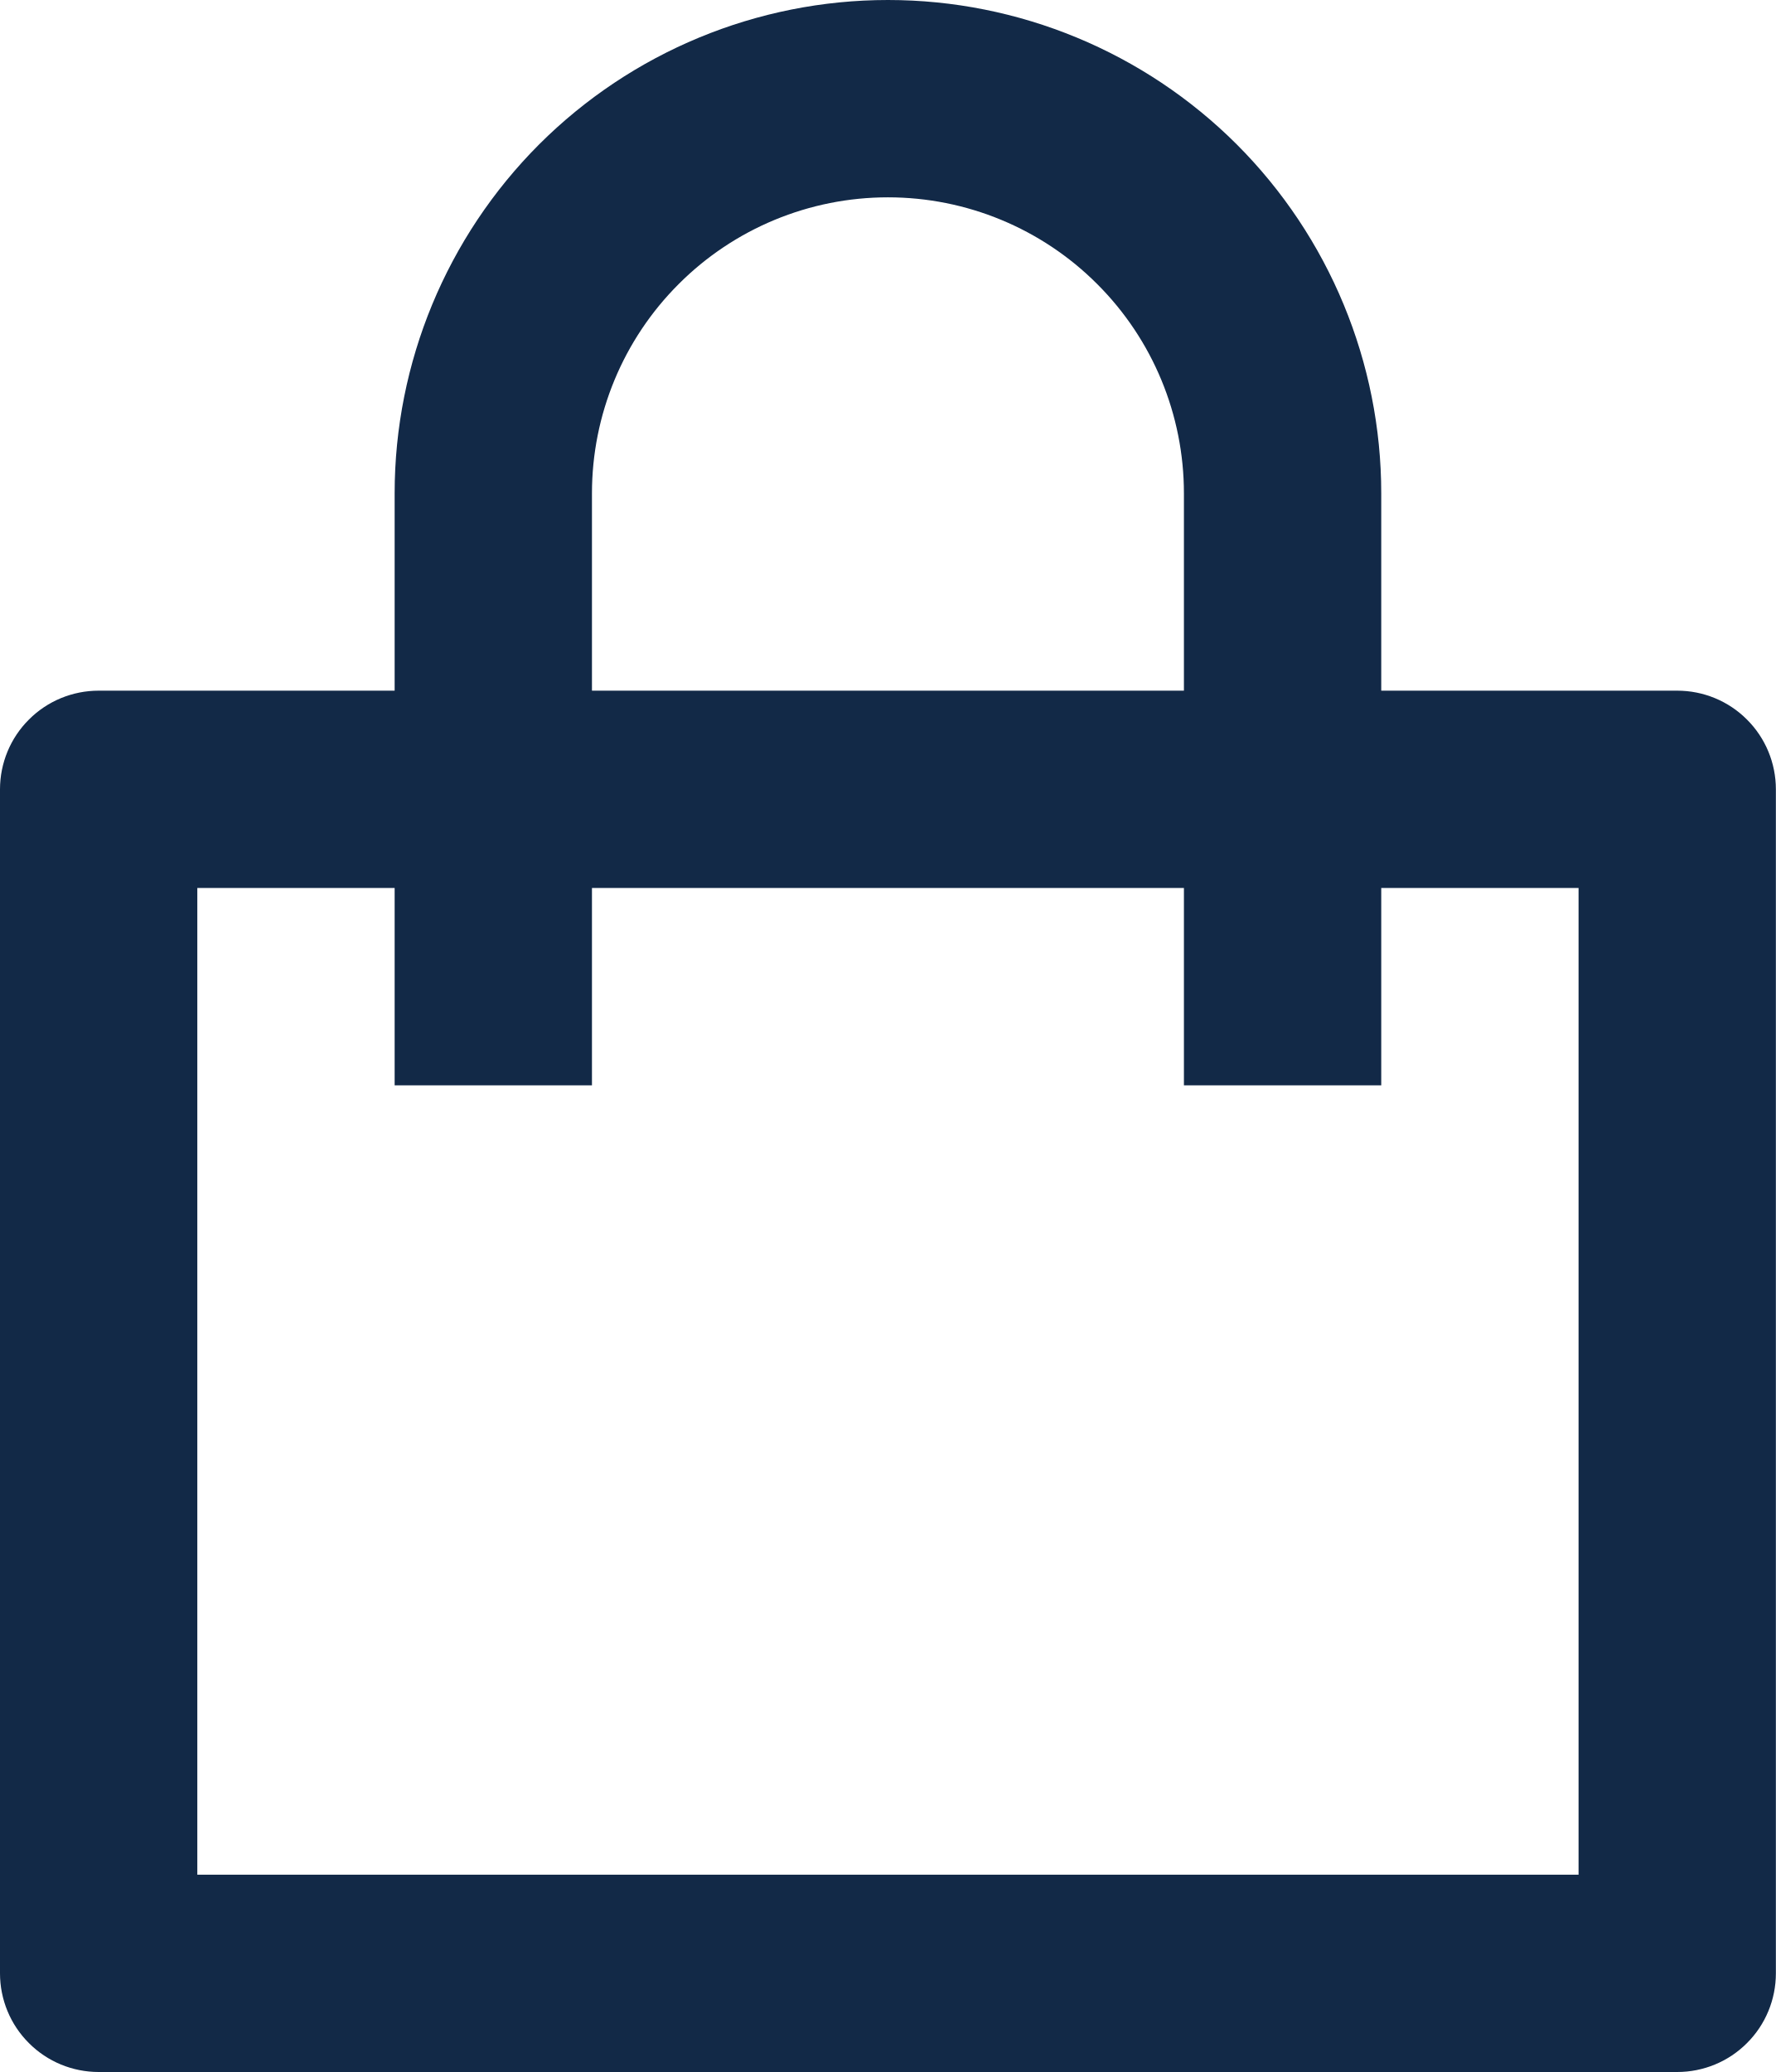
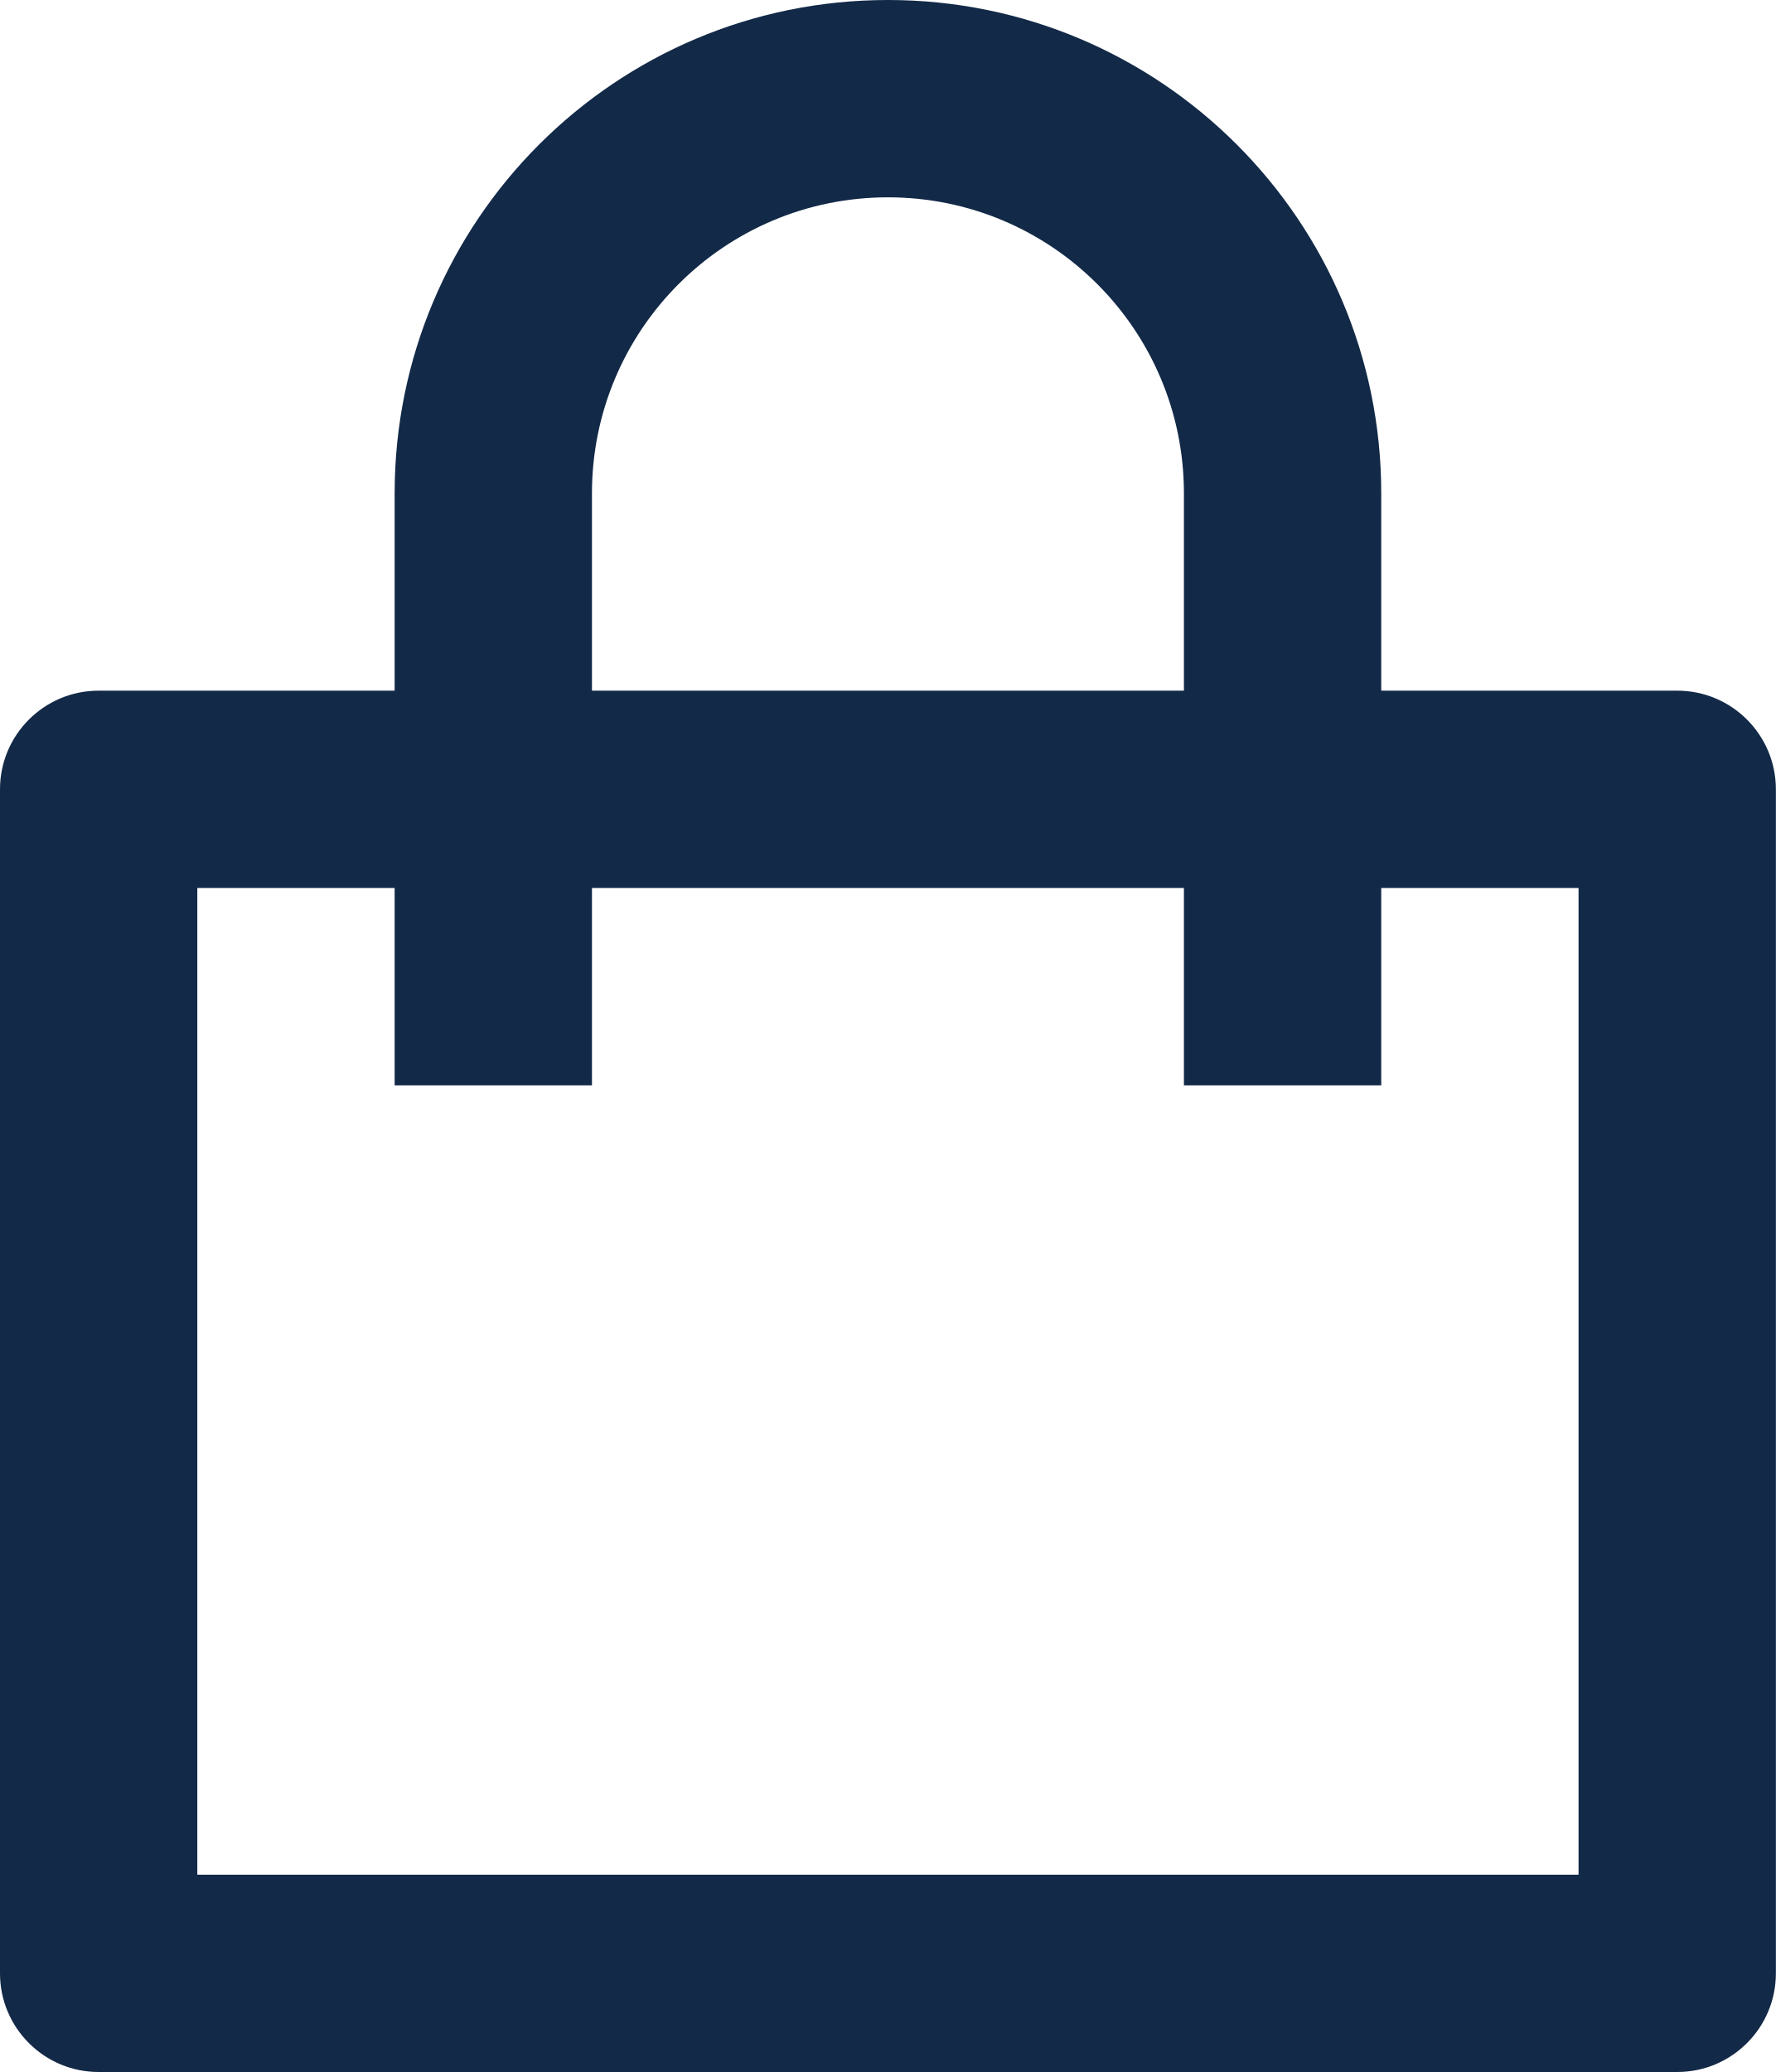
- <svg xmlns="http://www.w3.org/2000/svg" width="18" height="21" viewBox="0 0 18 21" fill="none">
-   <path d="M4 7V5C4 3.674 4.527 2.402 5.464 1.464C6.402 0.527 7.674 0 9 0C10.326 0 11.598 0.527 12.536 1.464C13.473 2.402 14 3.674 14 5V7H17C17.265 7 17.52 7.105 17.707 7.293C17.895 7.48 18 7.735 18 8V20C18 20.265 17.895 20.52 17.707 20.707C17.52 20.895 17.265 21 17 21H1C0.735 21 0.48 20.895 0.293 20.707C0.105 20.52 0 20.265 0 20V8C0 7.735 0.105 7.48 0.293 7.293C0.48 7.105 0.735 7 1 7H4ZM4 9H2V19H16V9H14V11H12V9H6V11H4V9ZM6 7H12V5C12 4.204 11.684 3.441 11.121 2.879C10.559 2.316 9.796 2 9 2C8.204 2 7.441 2.316 6.879 2.879C6.316 3.441 6 4.204 6 5V7Z" fill="#122947" />
+ <svg xmlns="http://www.w3.org/2000/svg" width="18" height="21" fill="none">
+   <path d="M4 7V5a5 5 0 1110 0v2h3a1 1 0 011 1v12a1 1 0 01-1 1H1a1 1 0 01-1-1V8a1 1 0 011-1h3zm0 2H2v10h14V9h-2v2h-2V9H6v2H4V9zm2-2h6V5a3 3 0 00-6 0v2z" fill="#122947" />
</svg>
